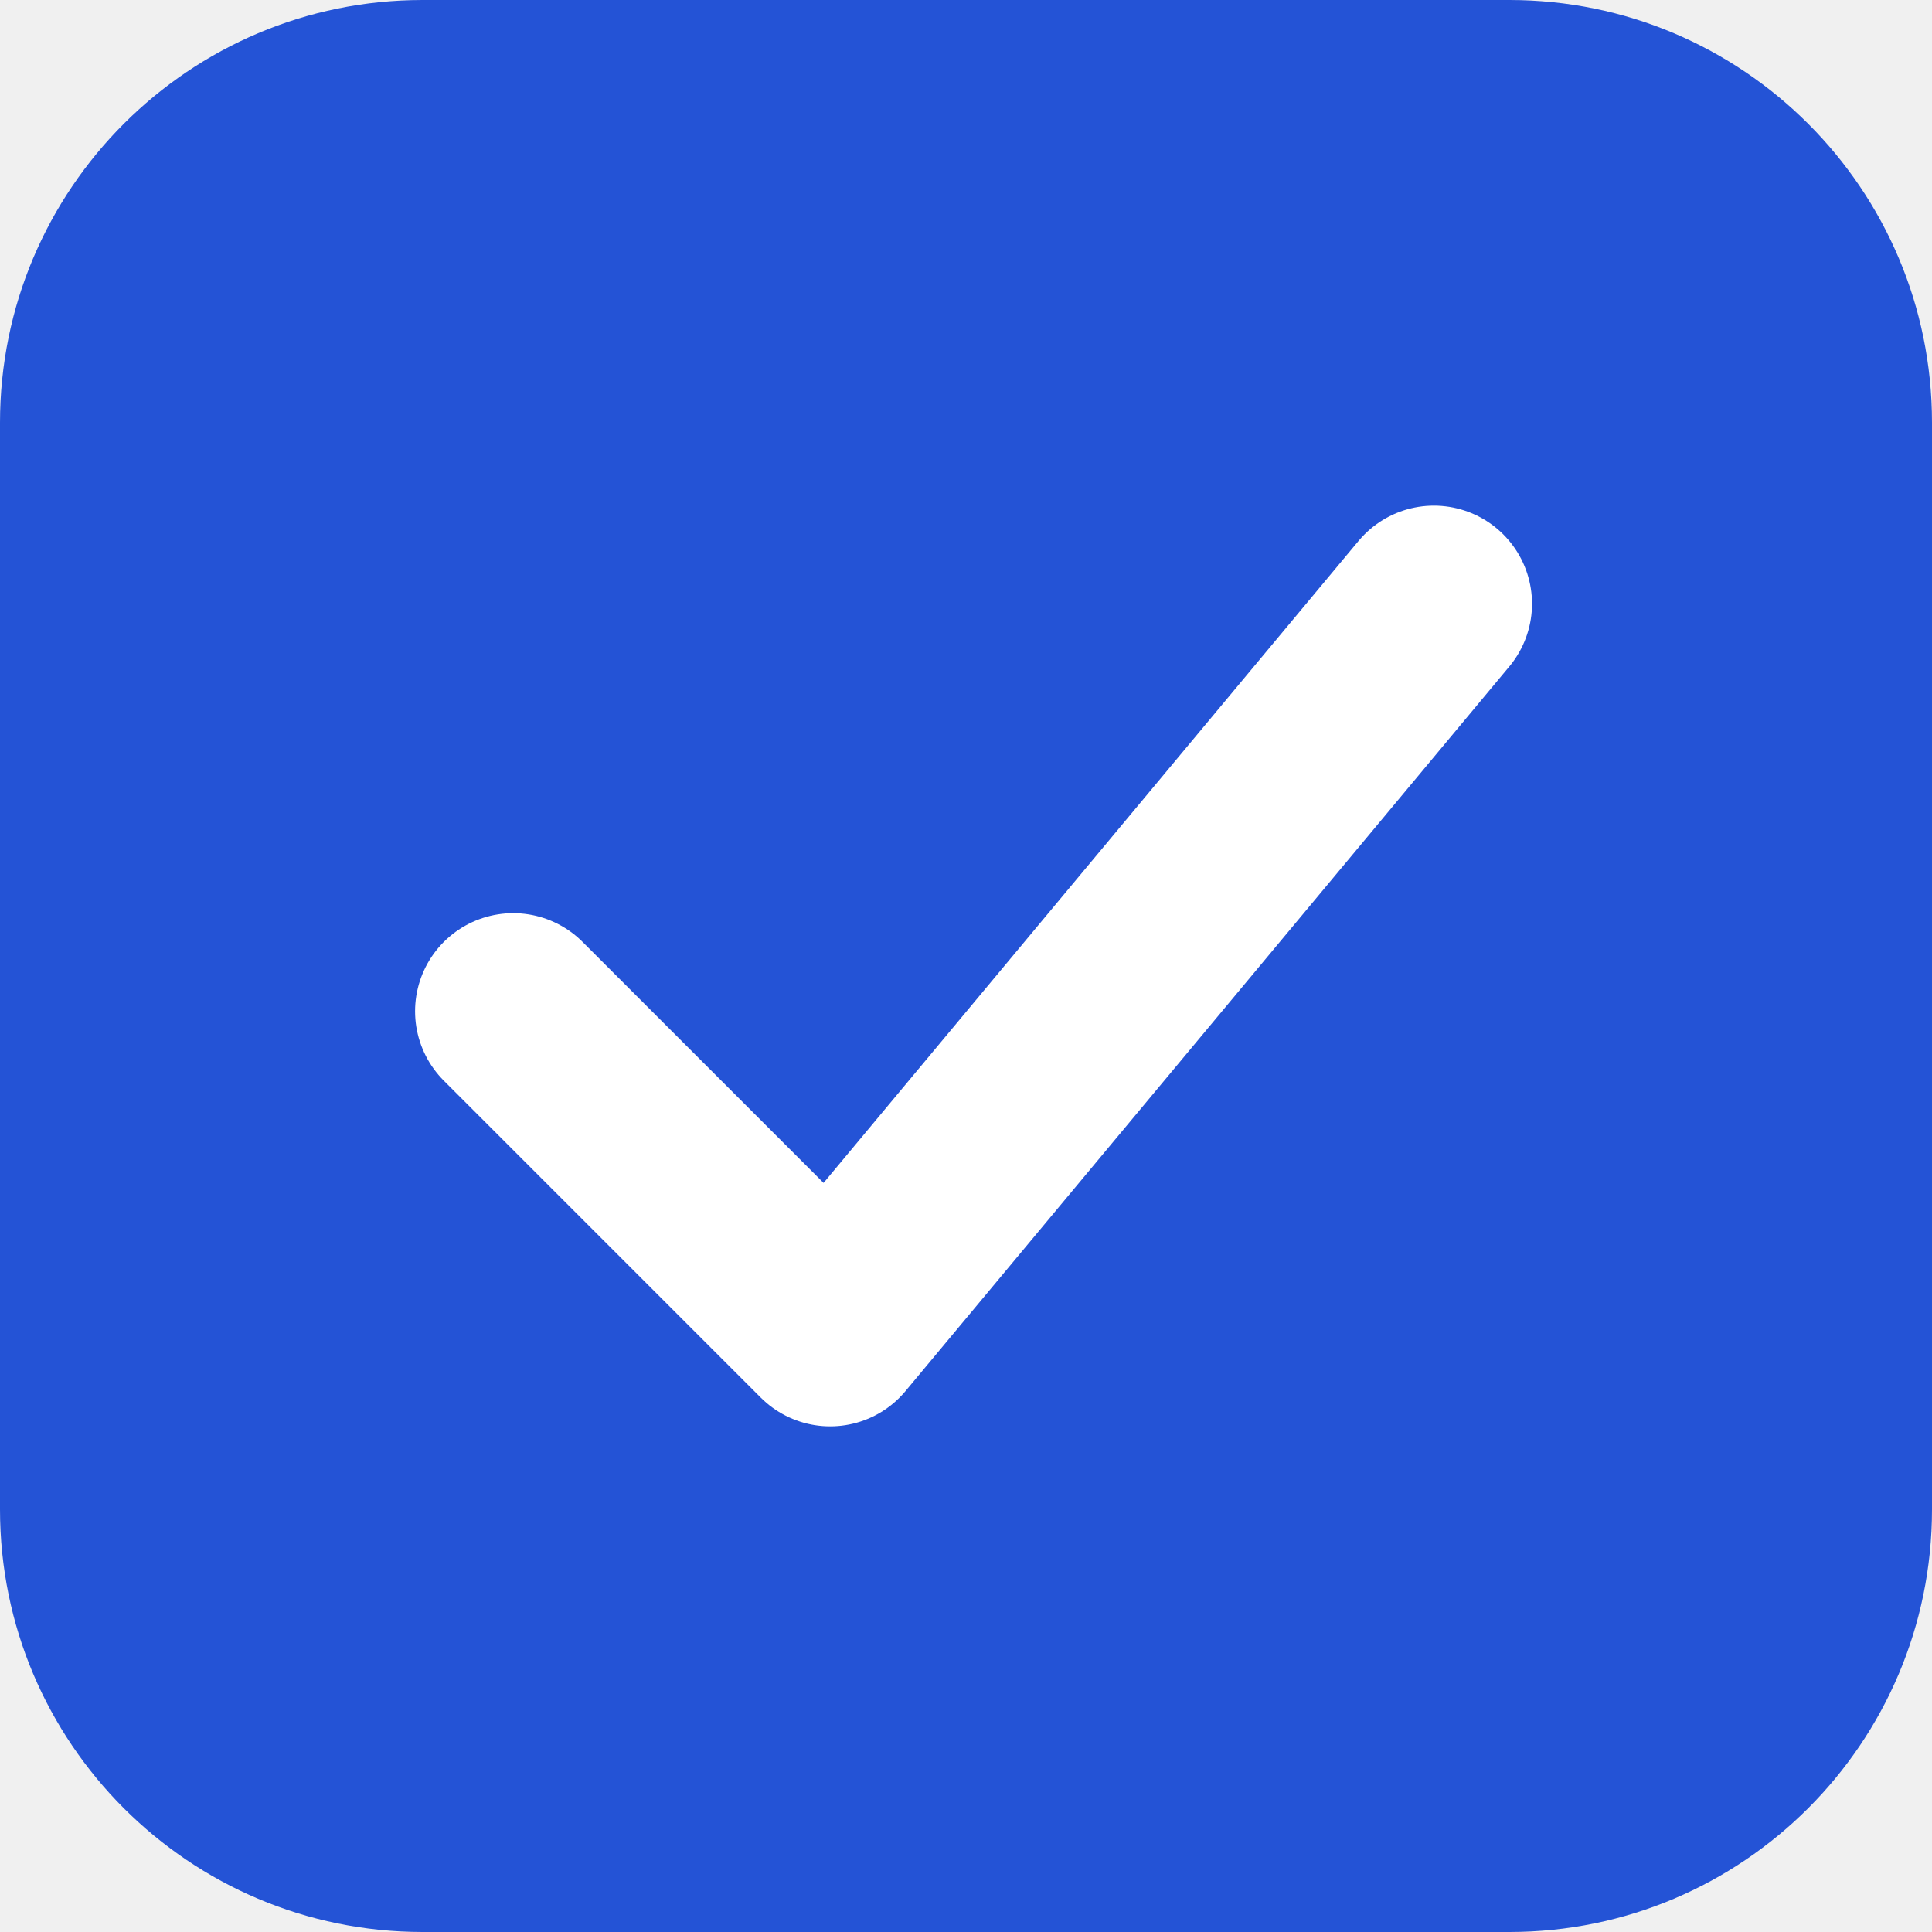
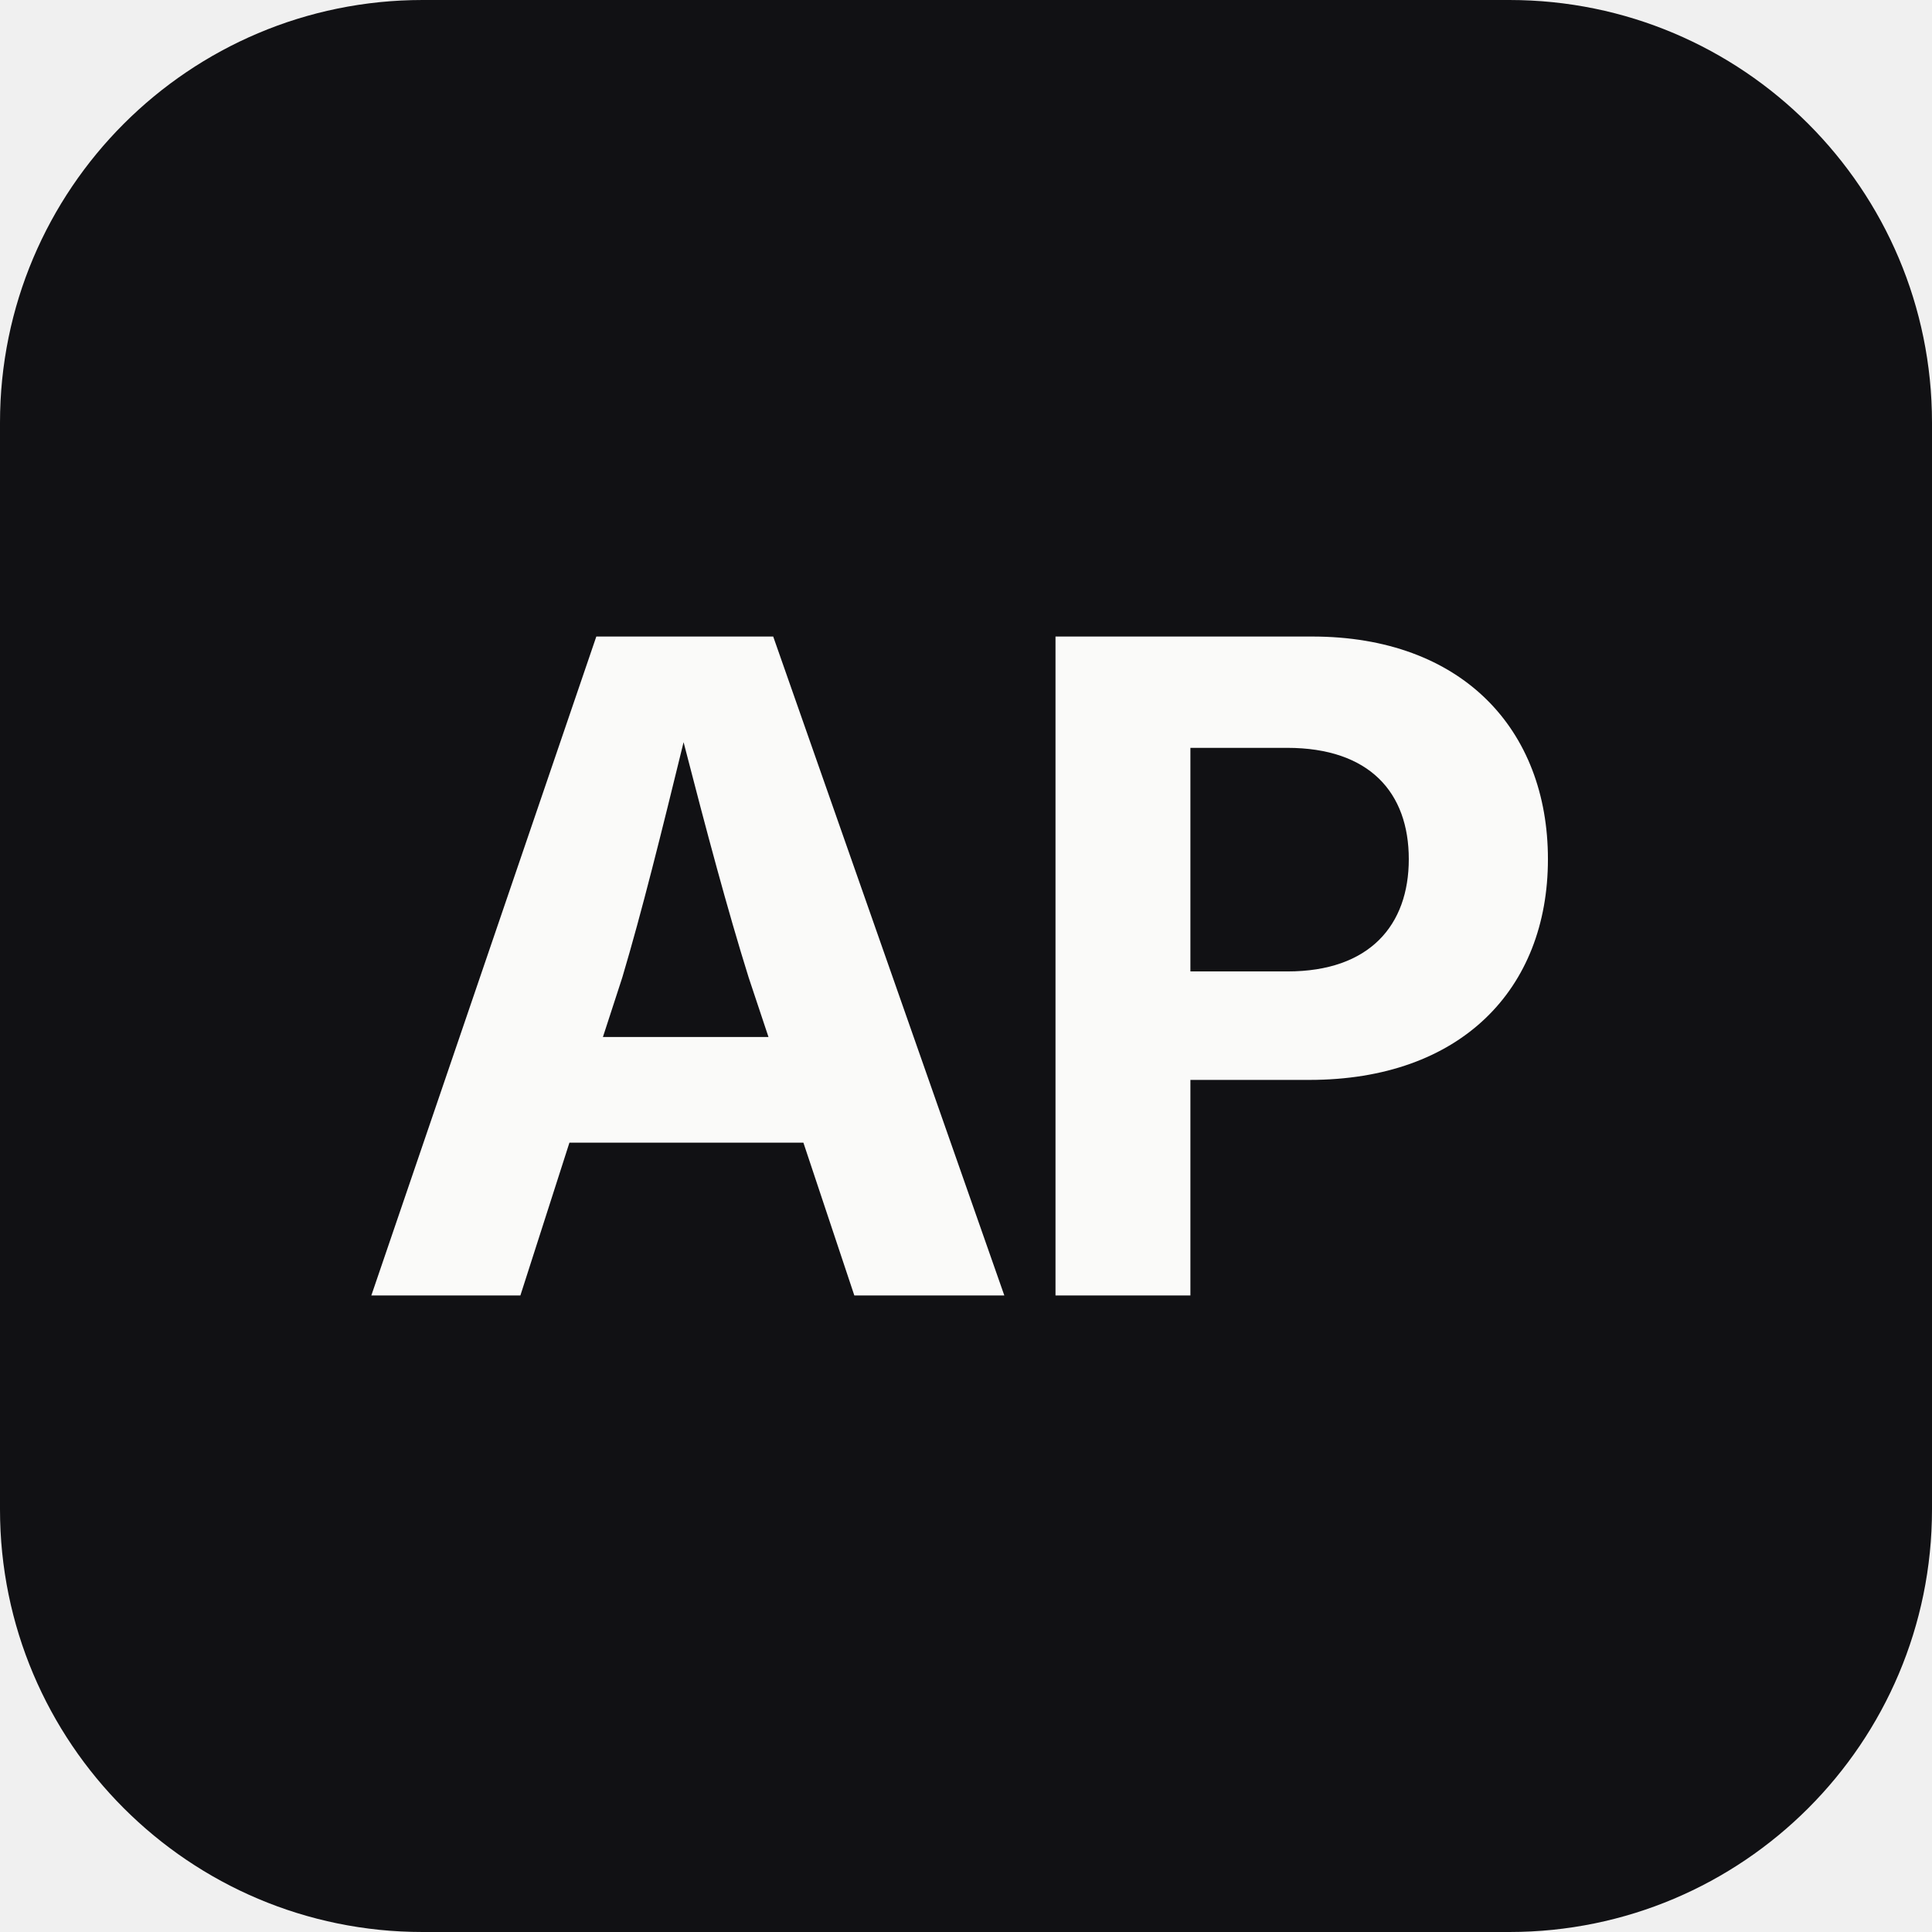
<svg xmlns="http://www.w3.org/2000/svg" viewBox="0 0 64 64">
-   <rect width="64" height="64" rx="14" fill="#2453D6" />
-   <path d="M17 33.5l10.5 10.5L47.5 20" fill="none" stroke="#fff" stroke-width="6.5" stroke-linecap="round" stroke-linejoin="round" />
+   <rect width="64" height="64" rx="14" fill="#111114" />
+   <text x="32" y="32" text-anchor="middle" dominant-baseline="central" font-family="Inter,Helvetica,Arial,sans-serif" font-weight="700" font-size="30" letter-spacing="-1" fill="#FAFAF9">AP</text>
</svg>
